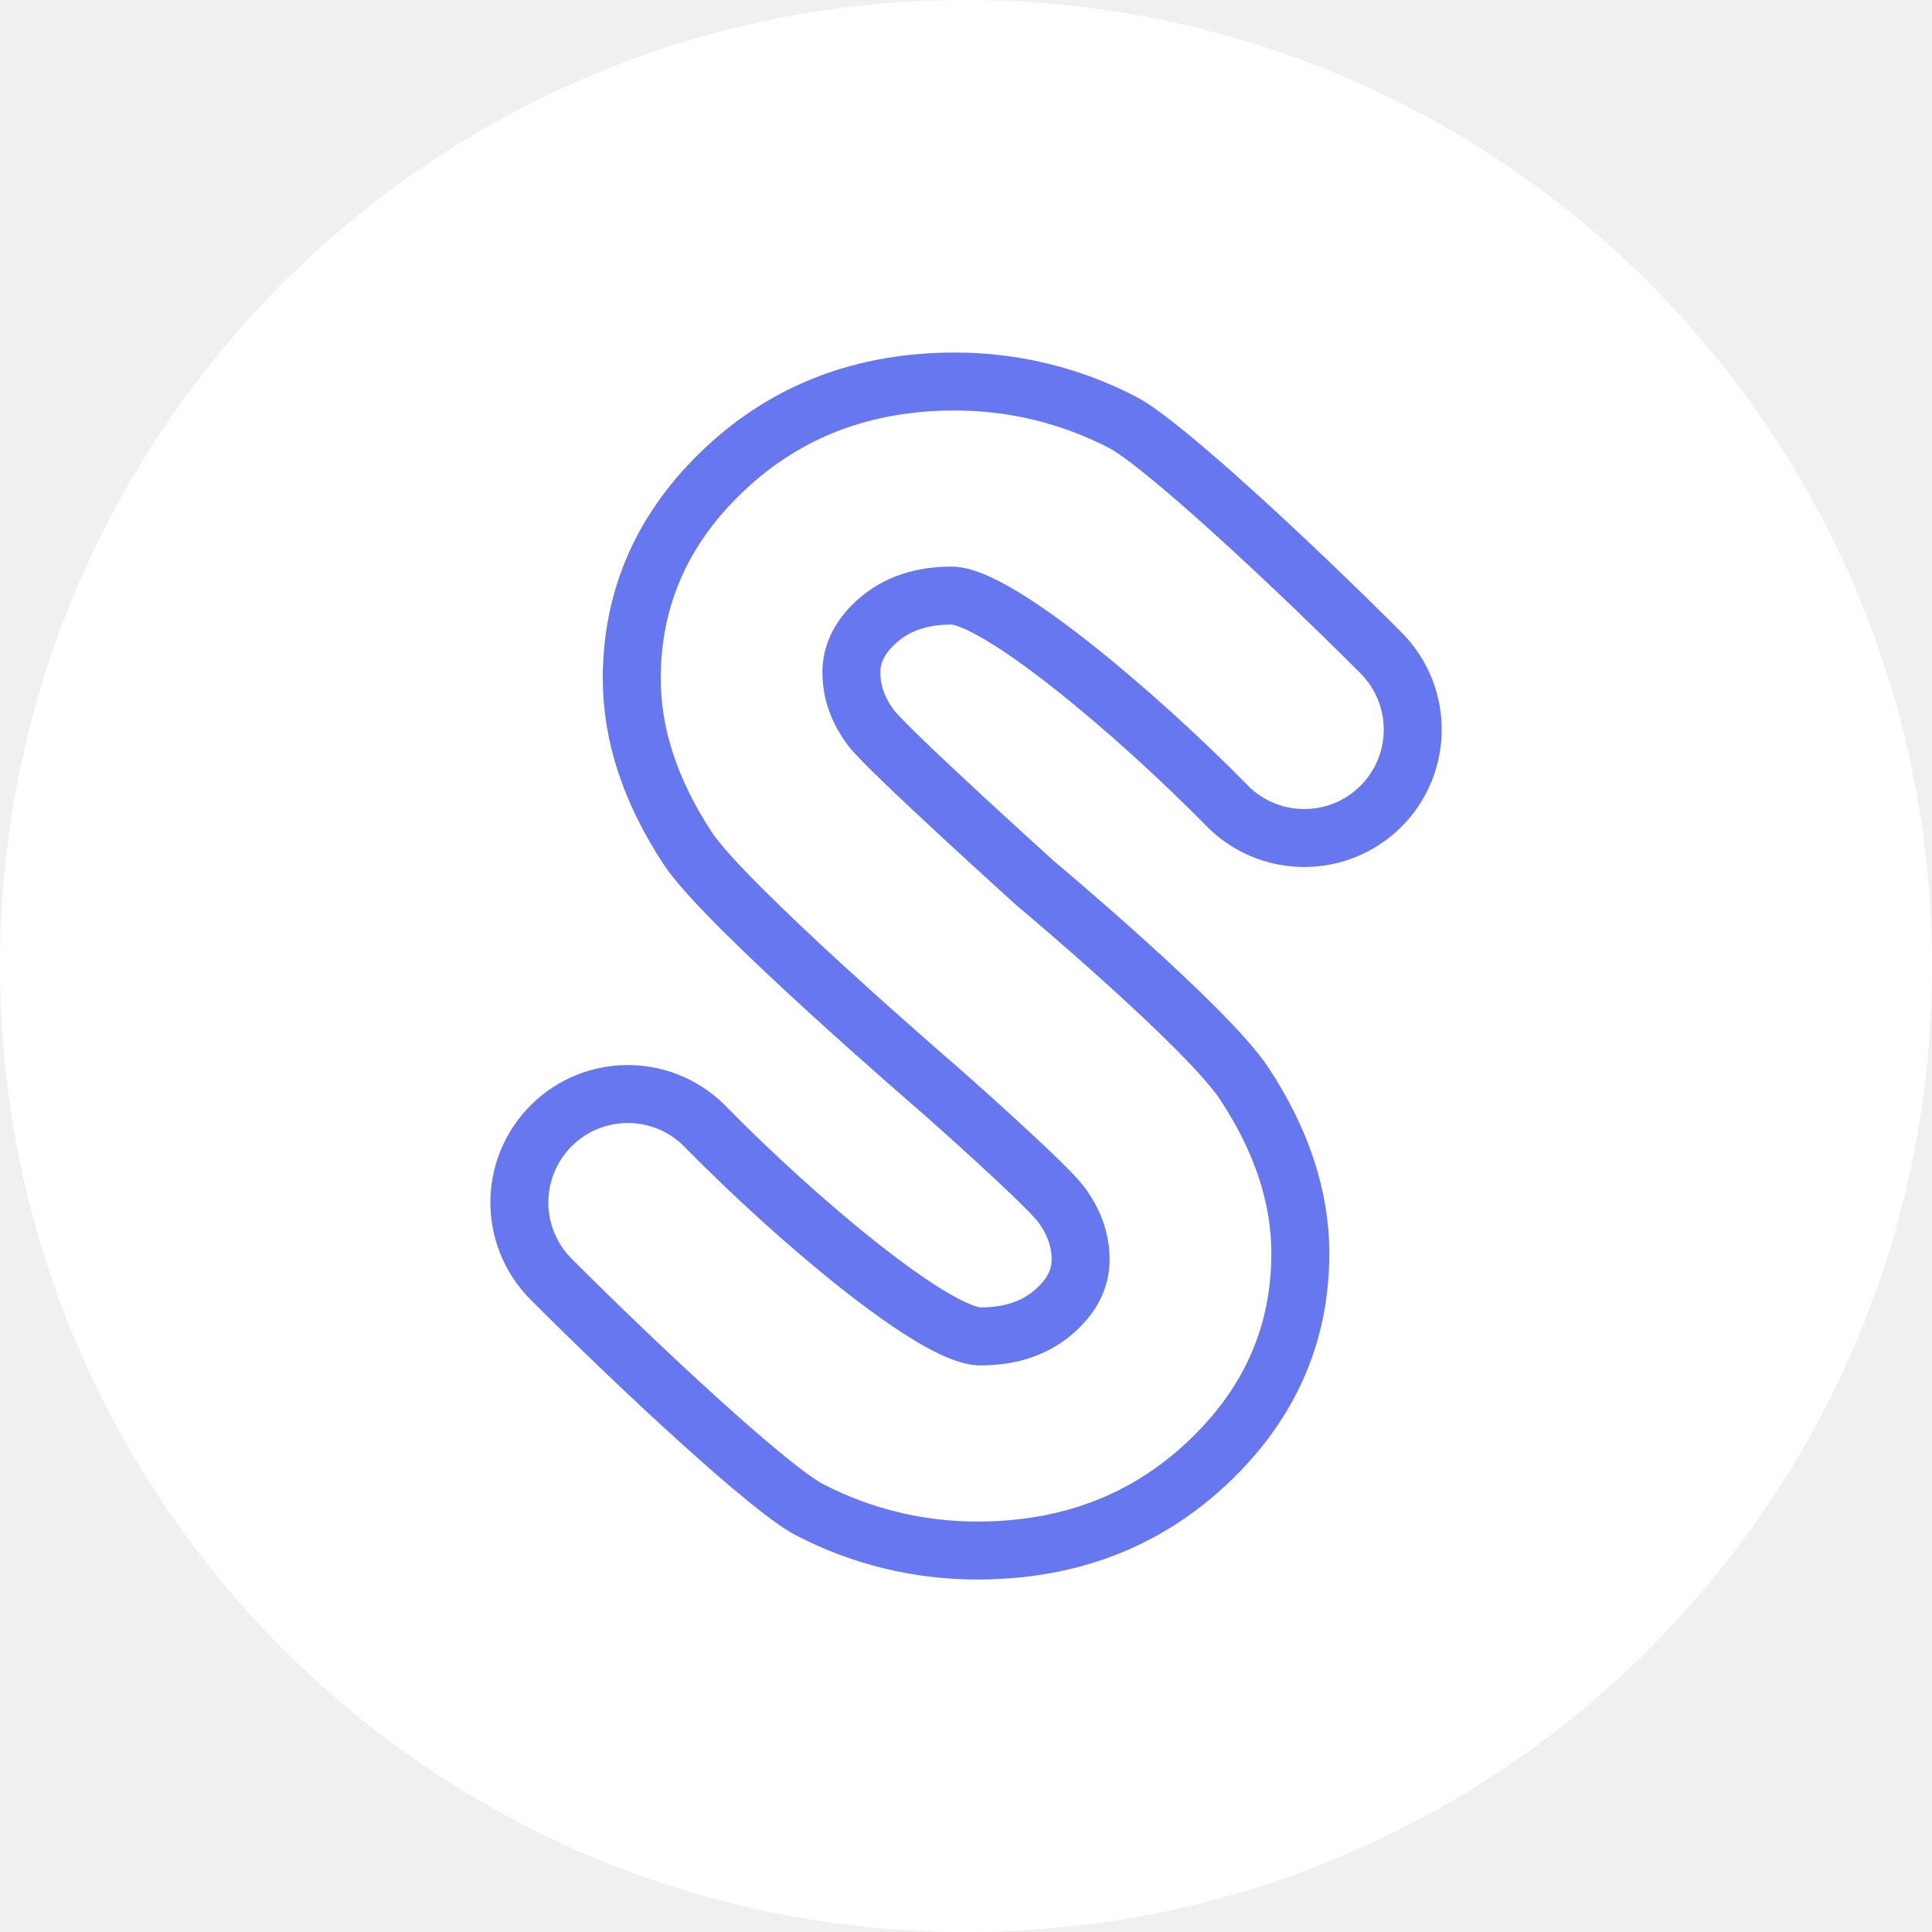
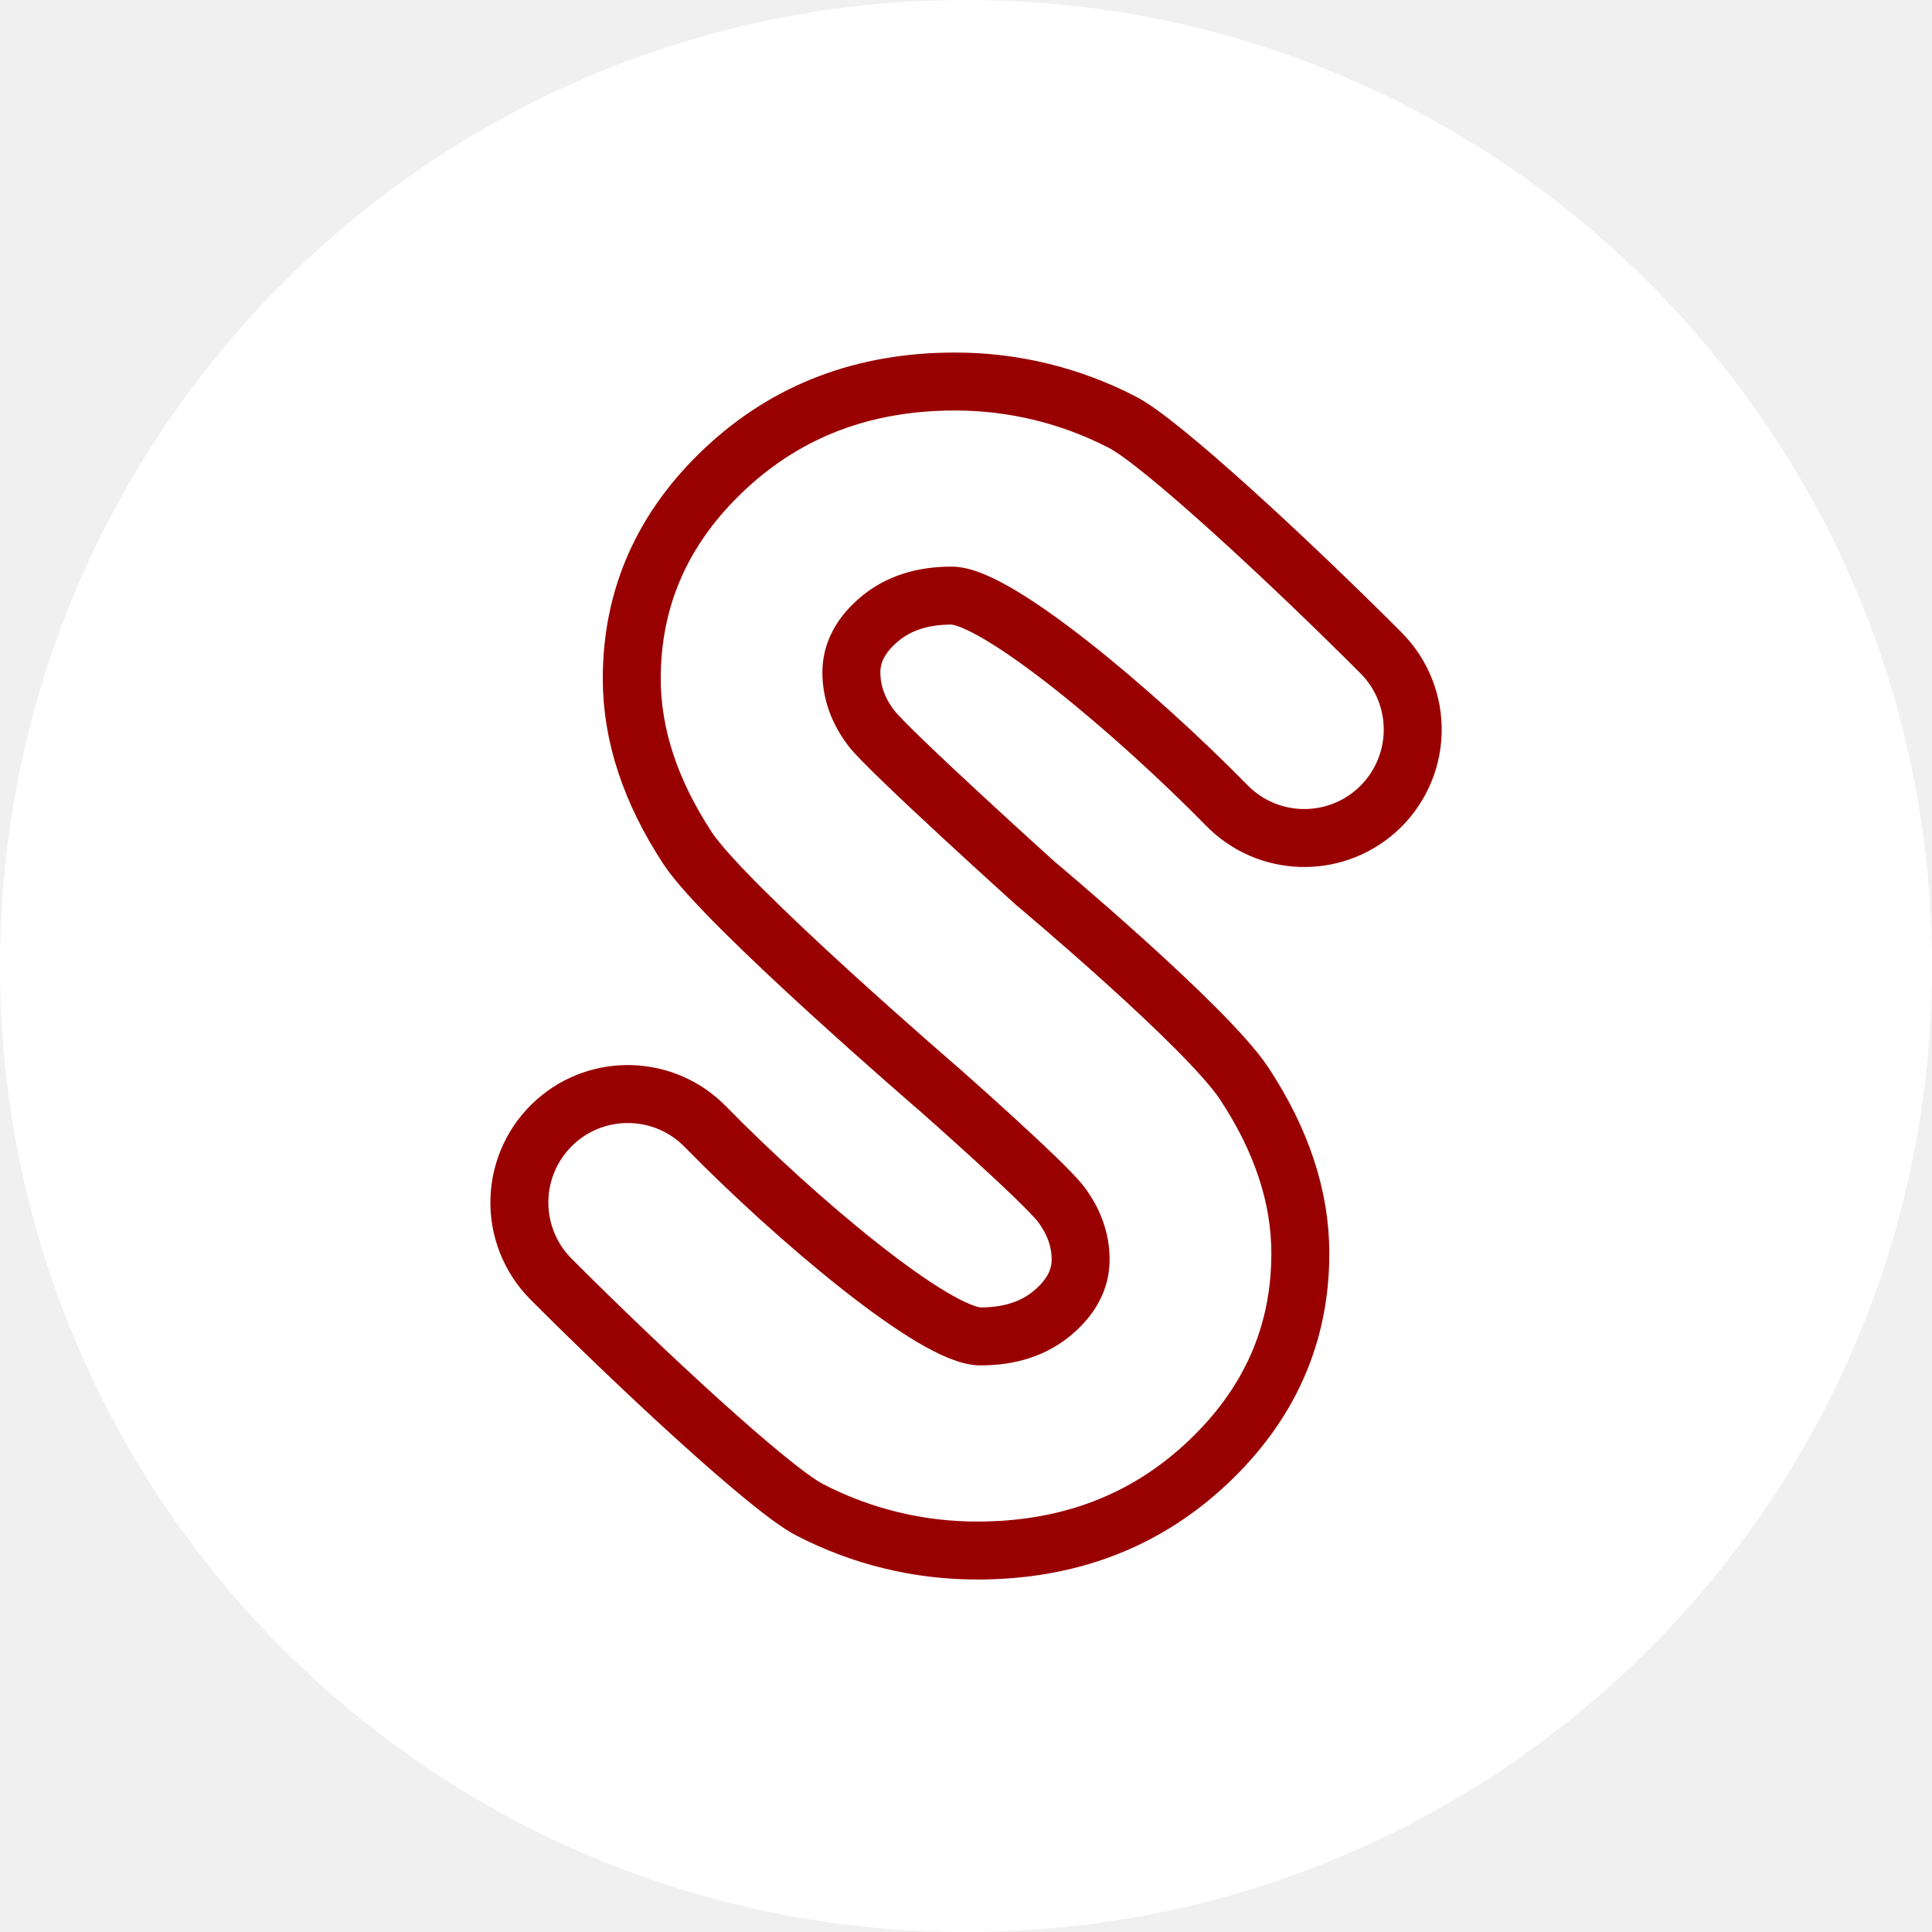
<svg xmlns="http://www.w3.org/2000/svg" id="Layer_1" data-name="Layer 1" viewBox="0 0 1000 1000">
  <defs>
-     <style>.cls-1{fill:#fff;}.cls-2{fill:none;stroke:#6777ef;stroke-miterlimit:10;stroke-width:30px;}</style>
+     <style>.cls-1{fill:#fff;}.cls-2{fill:none;stroke:#990000;stroke-miterlimit:10;stroke-width:30px;}</style>
  </defs>
  <circle class="cls-1" cx="500" cy="500" r="500" />
  <path class="cls-2" d="M486.5,564.21S375.28,468.5,356,439.14s-29-58.64-29-87.86q0-63.25,48.22-108.53t119-45.27a187.77,187.77,0,0,1,86.73,21.08c20,10.24,86.71,72.12,133.84,119.36a56.16,56.16,0,0,1-2.55,81.8h0a56.15,56.15,0,0,1-77.28-2.85c-46.88-47.82-119-108.59-142.5-108.59q-22.79,0-37.28,12.2T440.67,348q0,15.3,10.35,28.95c9.39,12.13,84.91,80.28,84.91,80.28s88.79,74.3,108.12,103.66,29,58.64,29,87.86q0,63.25-48.22,108.53t-119,45.27a187.77,187.77,0,0,1-86.73-21.08c-20-10.24-86.71-72.12-133.84-119.36a56.16,56.16,0,0,1,2.55-81.8h0a56.15,56.15,0,0,1,77.28,2.85C411.94,631,484,691.72,507.56,691.72q22.79,0,37.28-12.2T559.33,652q0-15.3-10.35-28.95C539.59,611,486.5,564.21,486.5,564.21Z" />
</svg>
